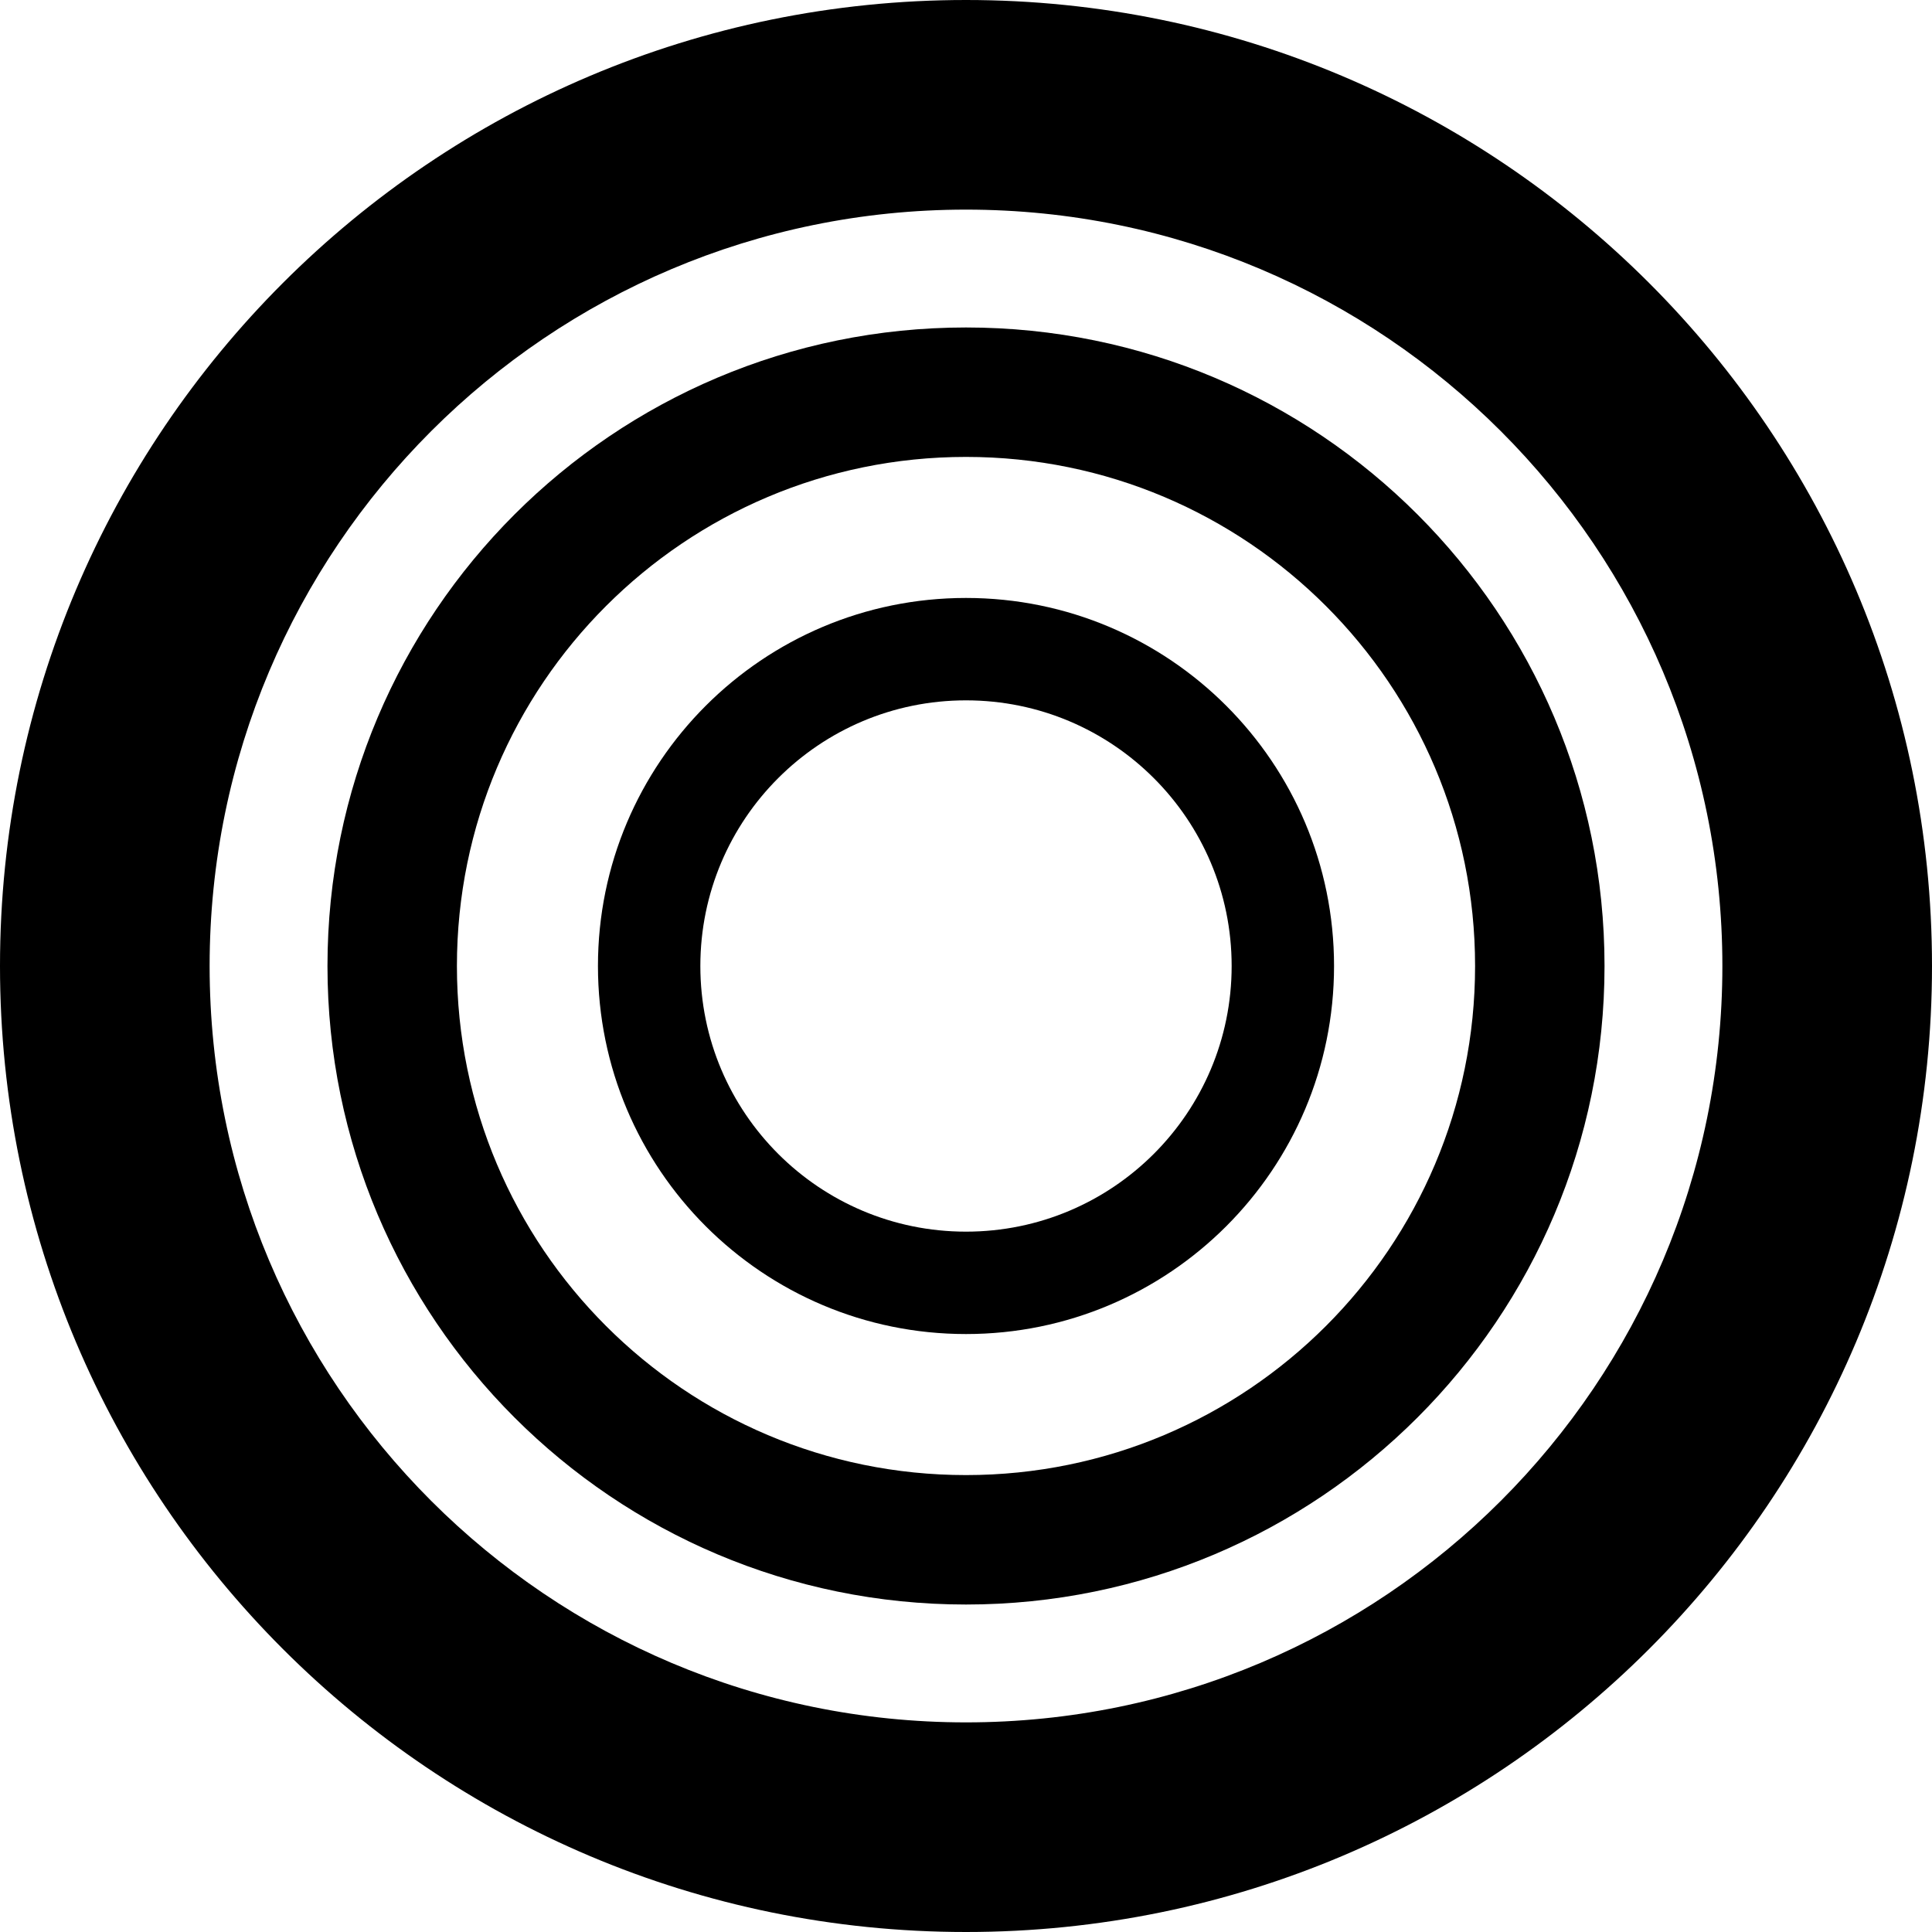
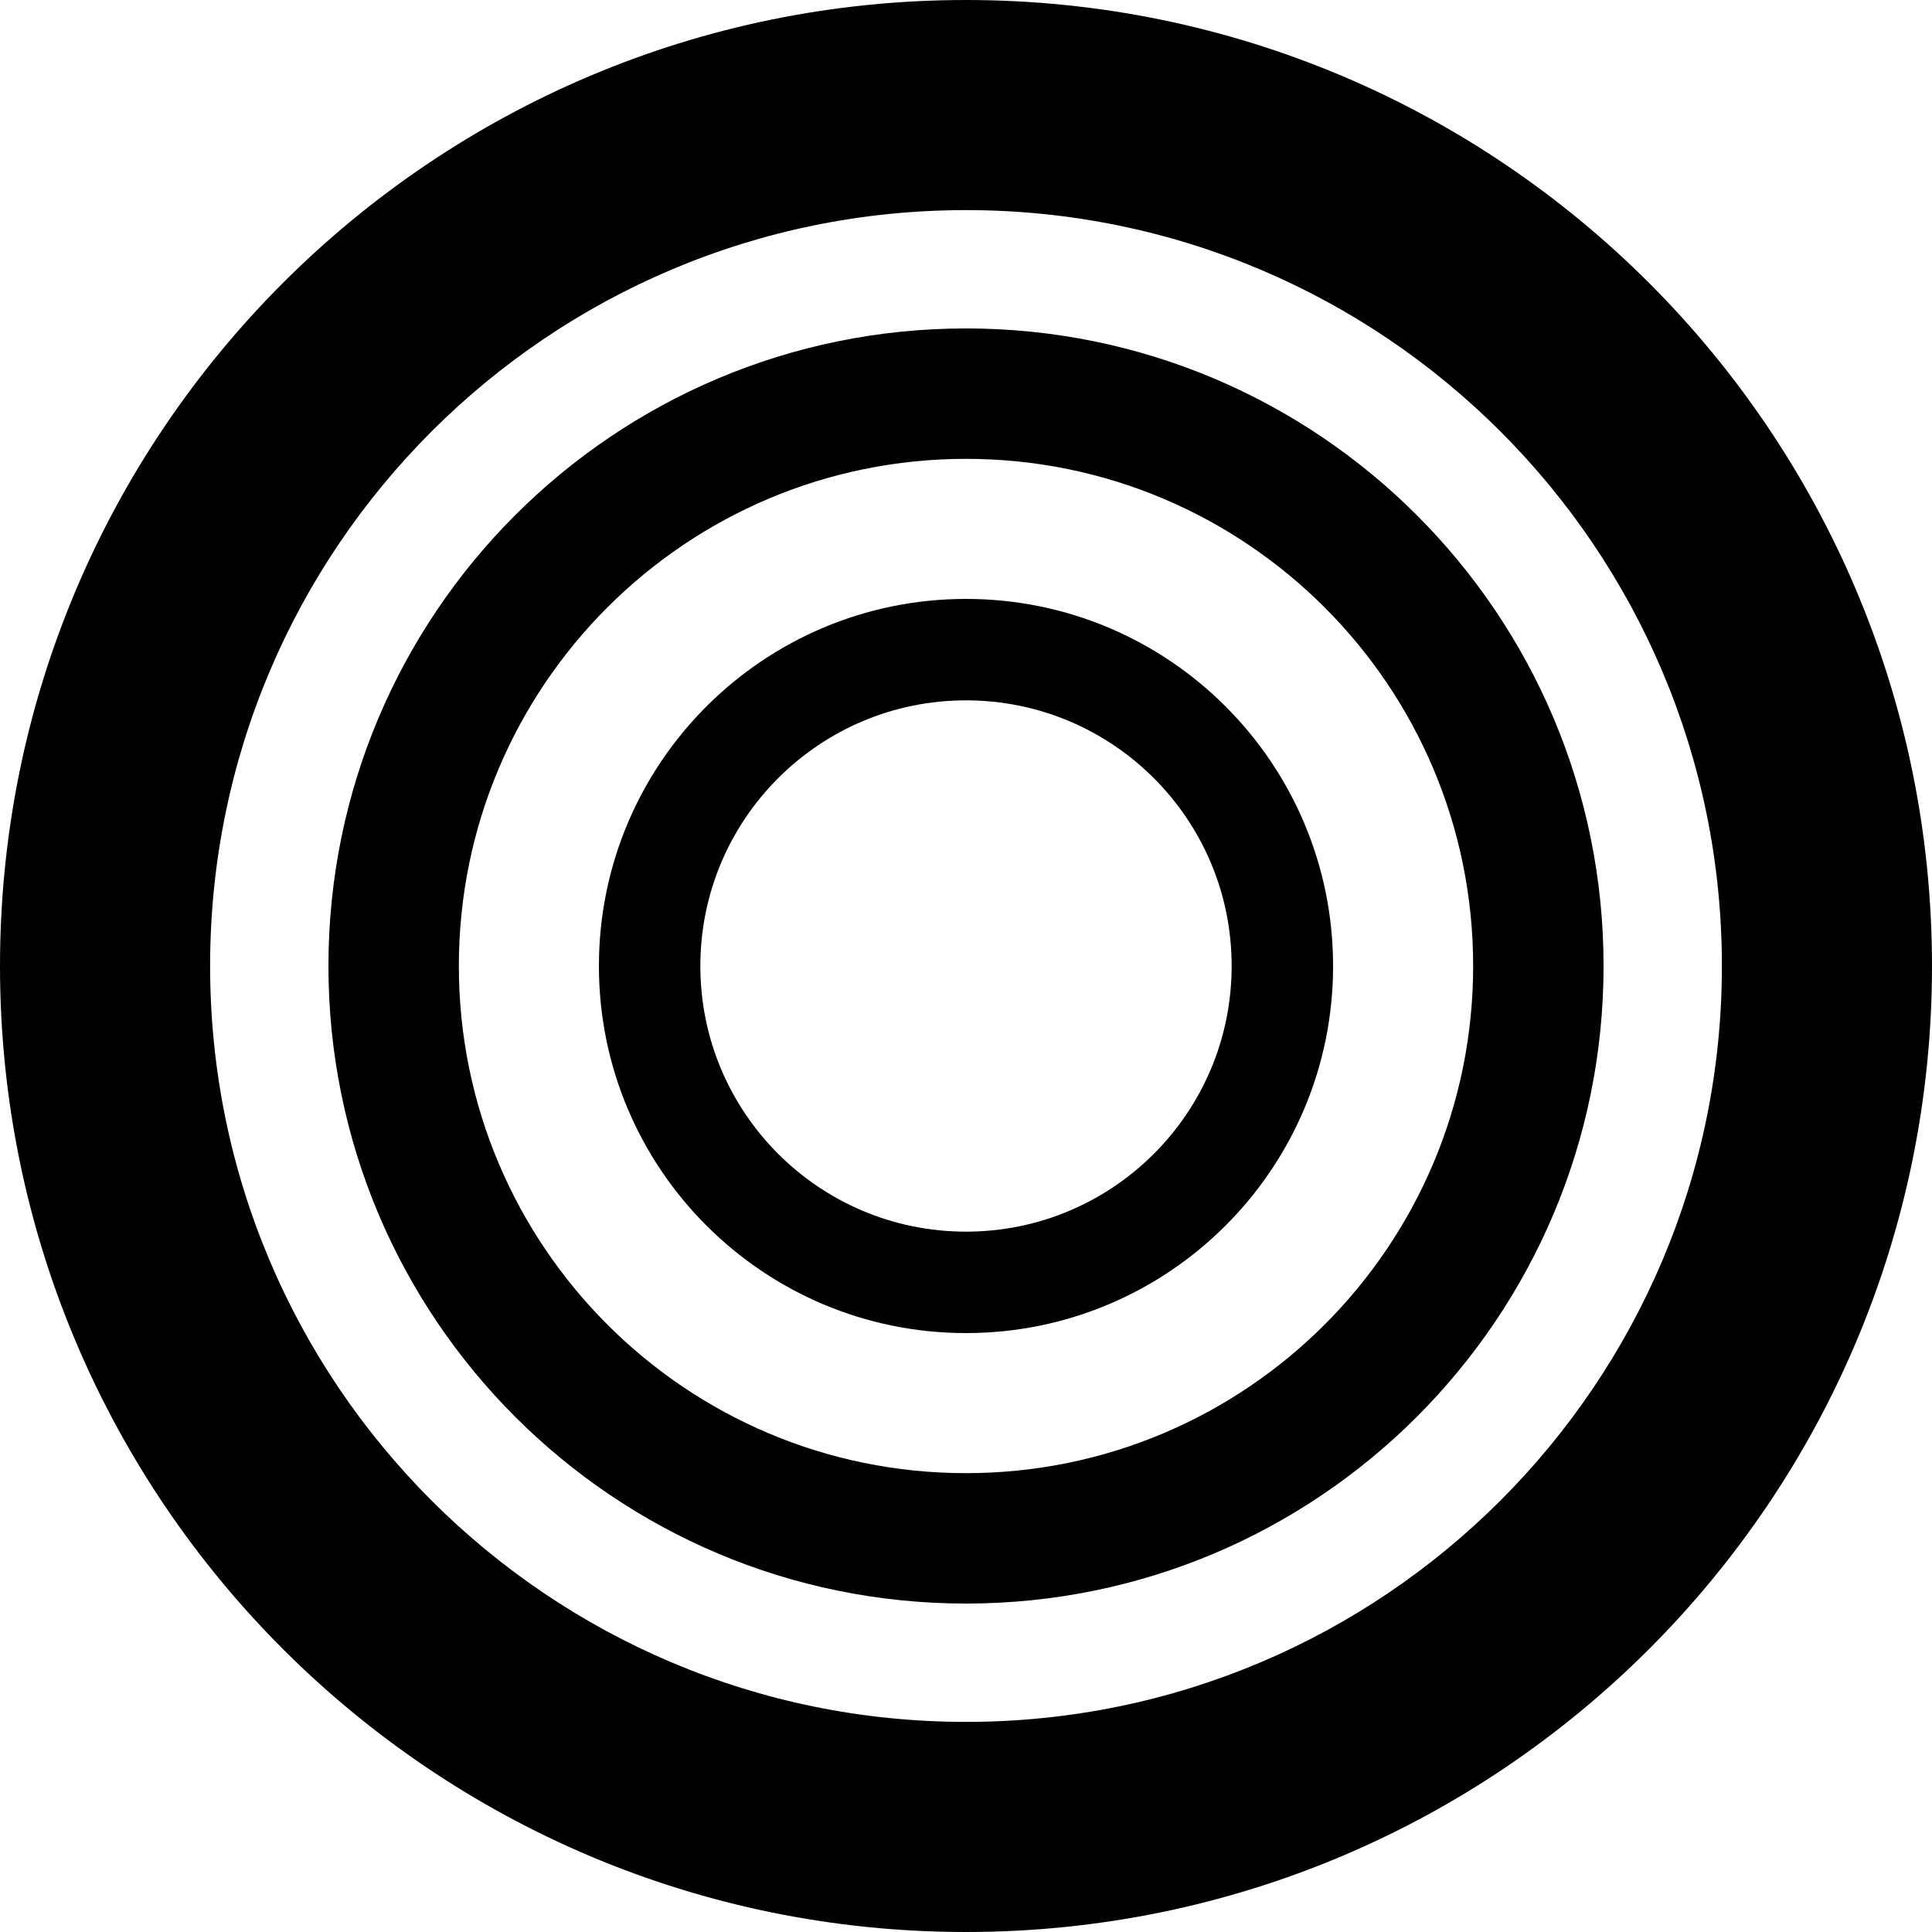
<svg xmlns="http://www.w3.org/2000/svg" viewBox="0 0 80 80">
-   <path d="M80 40A40 40 0 1 1 40 0a40 40 0 0 1 40 40zM40 8.68A31.32 31.32 0 1 0 71.32 40 31.32 31.32 0 0 0 40 8.68z" />
-   <path d="M66.44 40A26.44 26.44 0 1 1 40 13.56 26.44 26.44 0 0 1 66.44 40zM40 18.92A21.08 21.08 0 1 0 61.08 40 21.08 21.08 0 0 0 40 18.92z" />
-   <path d="M55.24 40A15.24 15.24 0 1 1 40 24.76 15.24 15.24 0 0 1 55.24 40zM40 29a11 11 0 1 0 11 11 11 11 0 0 0-11-11z" />
+   <path d="M80 40A40 40 0 1 1 40 0a40 40 0 0 1 40 40zM40 8.7A31.3 31.3 0 1 0 71.3 40 31.3 31.3 0 0 0 40 8.7z" />
+   <path d="M66.4 40A26.4 26.4 0 1 1 40 13.6 26.4 26.4 0 0 1 66.4 40zM40 19a21 21 0 1 0 21 21 21 21 0 0 0-21-21z" />
+   <path d="M55.2 40A15.2 15.2 0 1 1 40 24.8 15.2 15.2 0 0 1 55.2 40zM40 29a11 11 0 1 0 11 11 11 11 0 0 0-11-11z" />
</svg>
